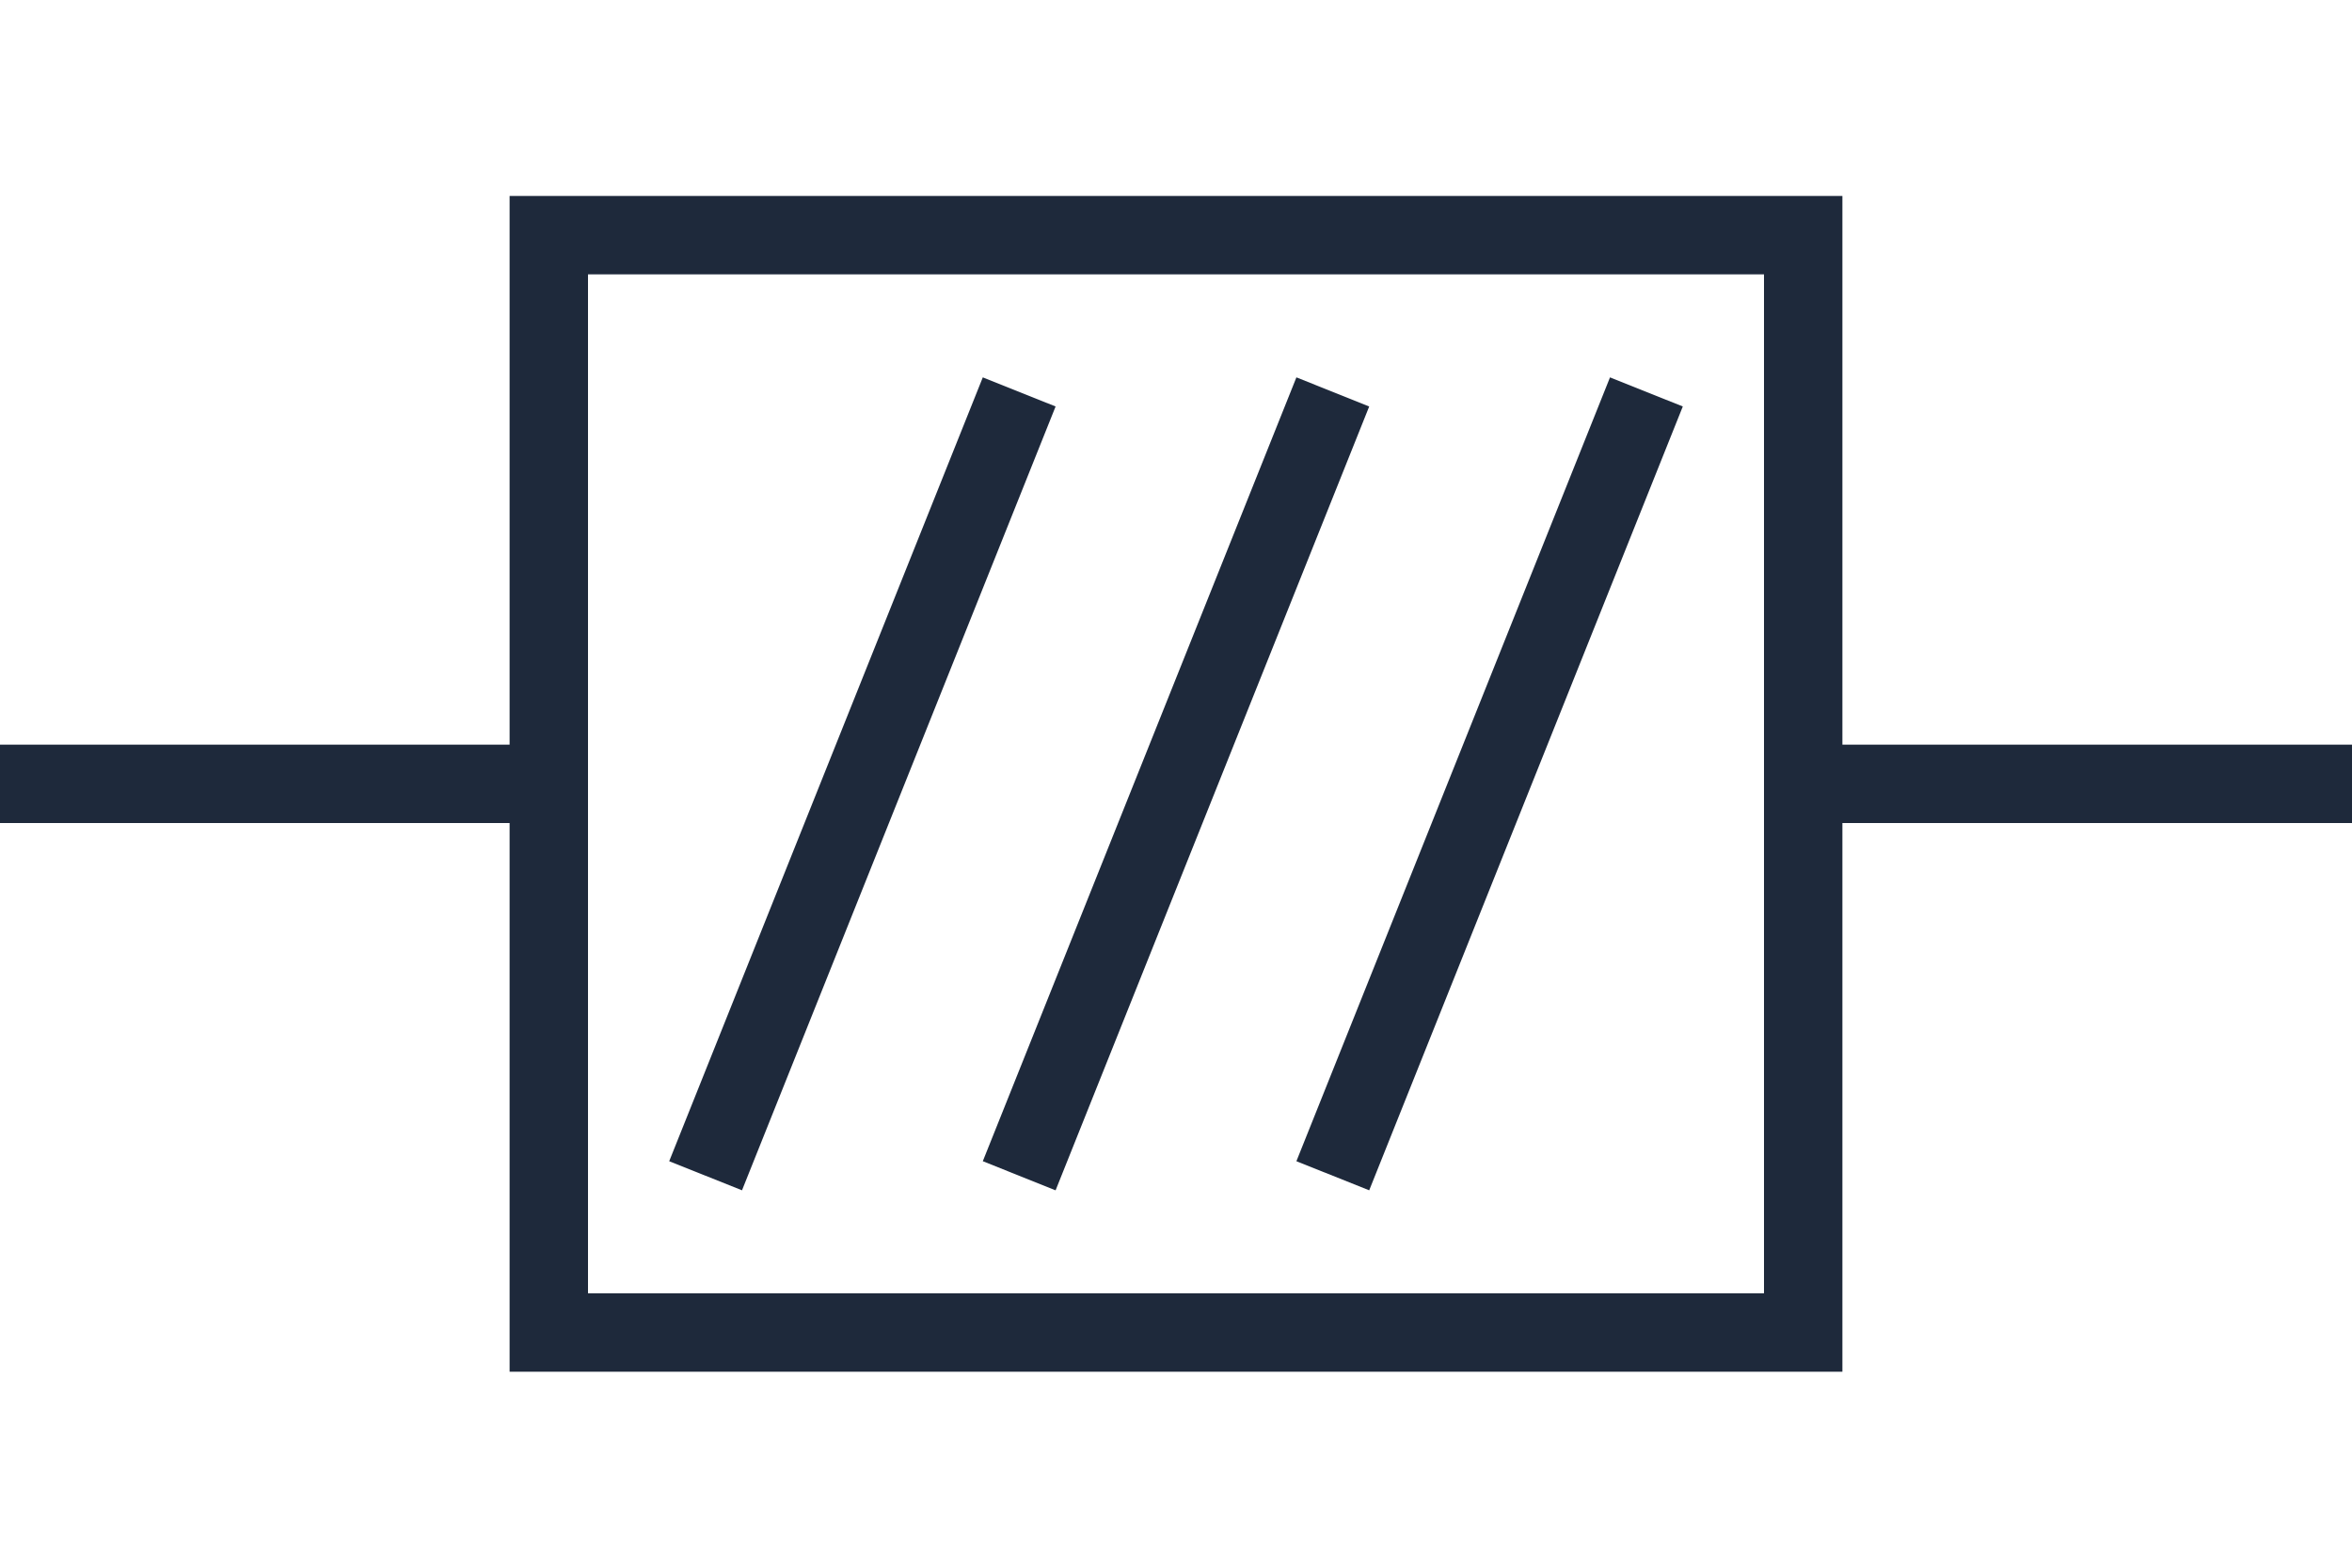
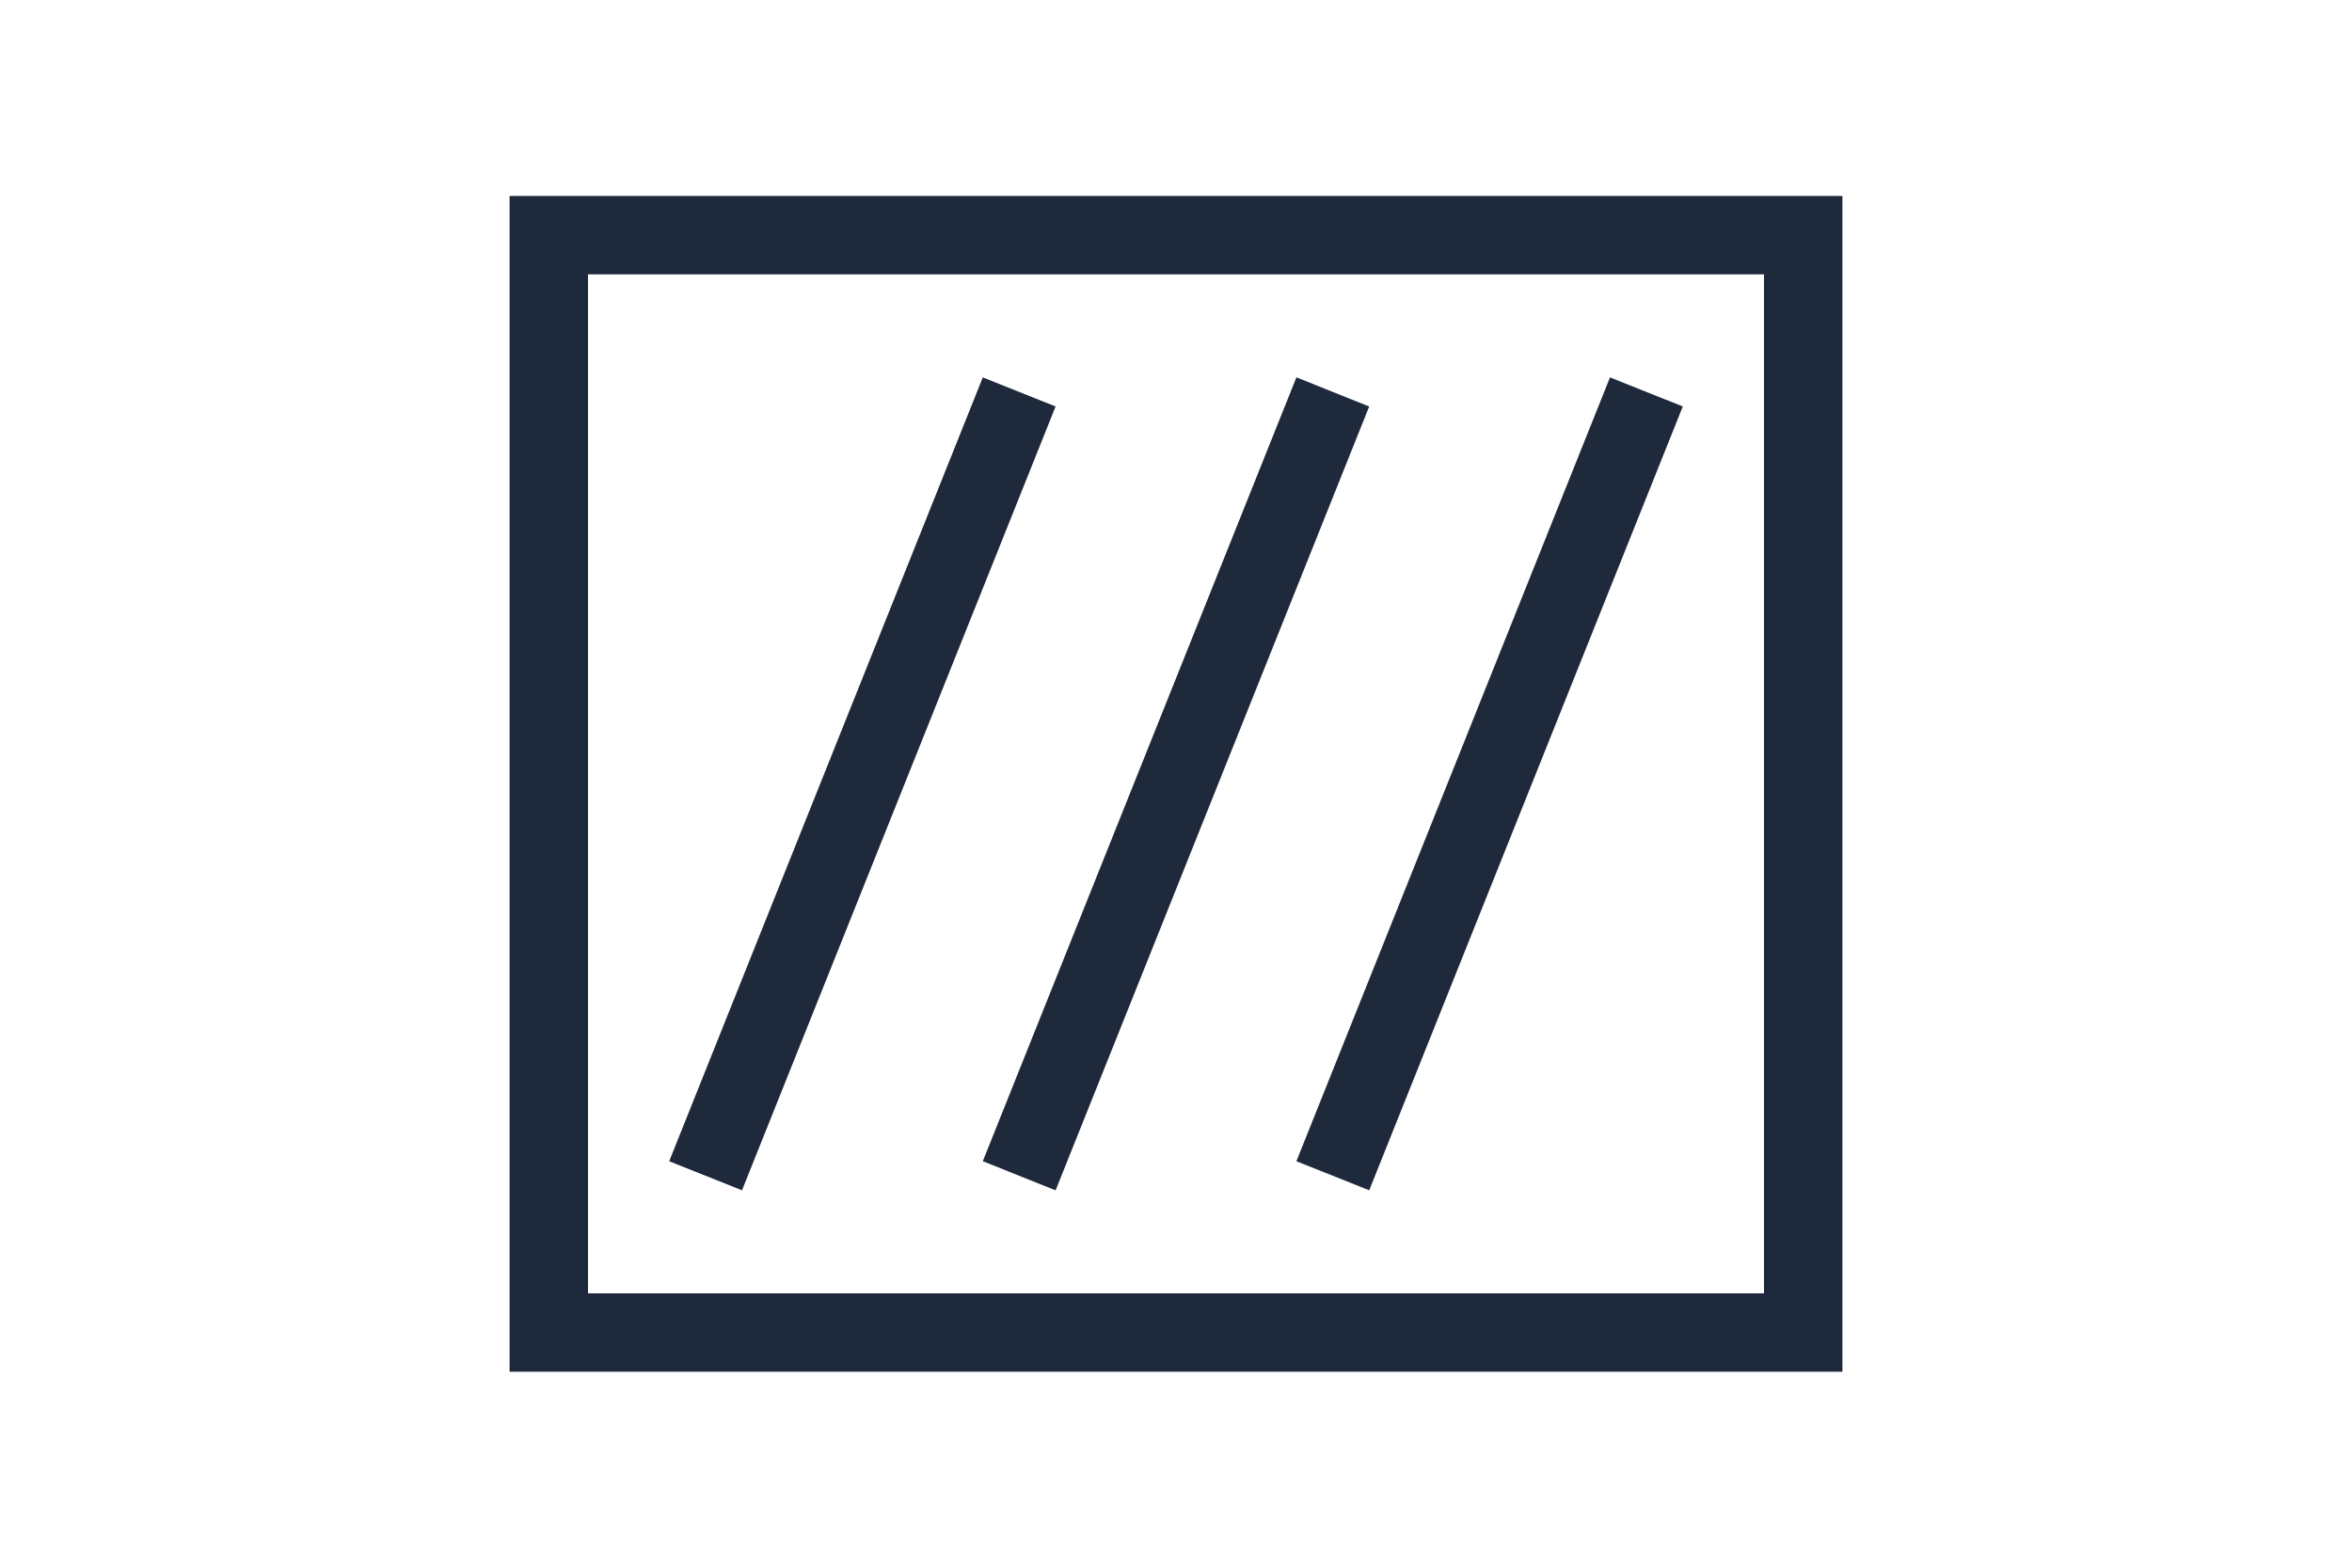
<svg xmlns="http://www.w3.org/2000/svg" viewBox="0 0 60 40">
  <g fill="none" stroke="#1e293b" stroke-width="2">
-     <line x1="0" y1="20" x2="14" y2="20" />
    <rect x="14" y="6" width="32" height="28" />
    <line x1="18" y1="30" x2="26" y2="10" />
    <line x1="26" y1="30" x2="34" y2="10" />
    <line x1="34" y1="30" x2="42" y2="10" />
-     <line x1="46" y1="20" x2="60" y2="20" />
  </g>
</svg>
